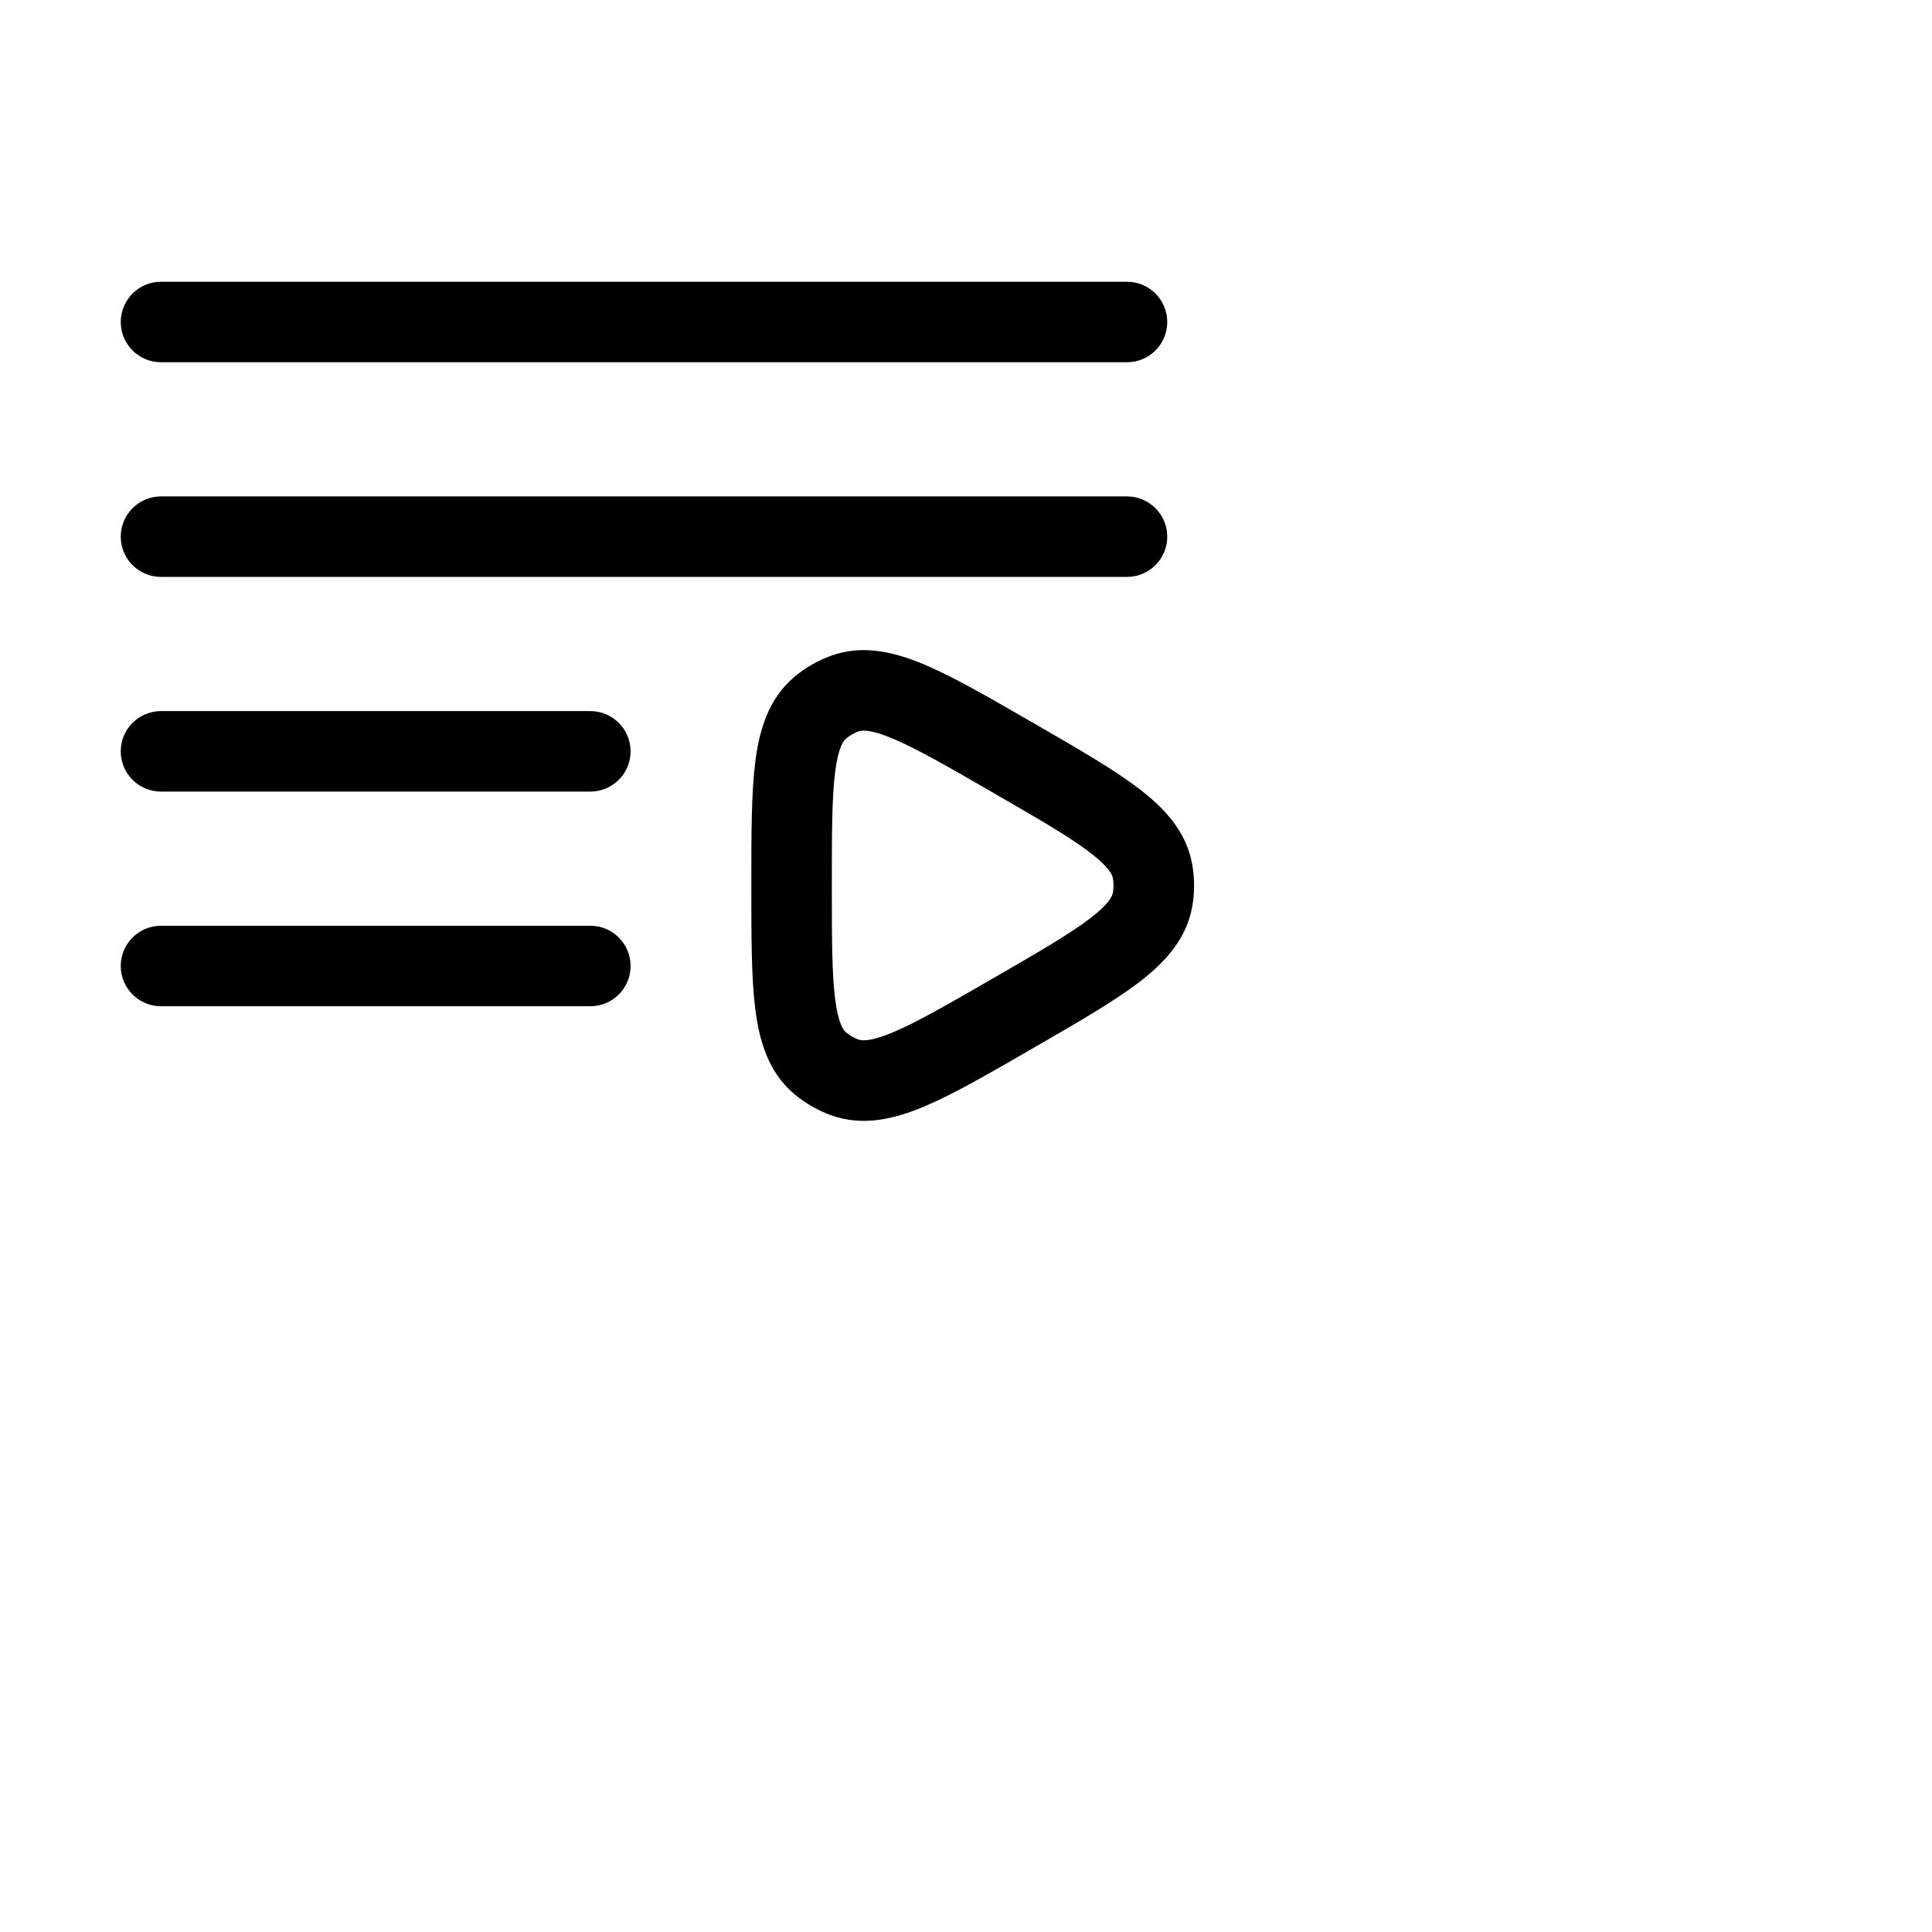
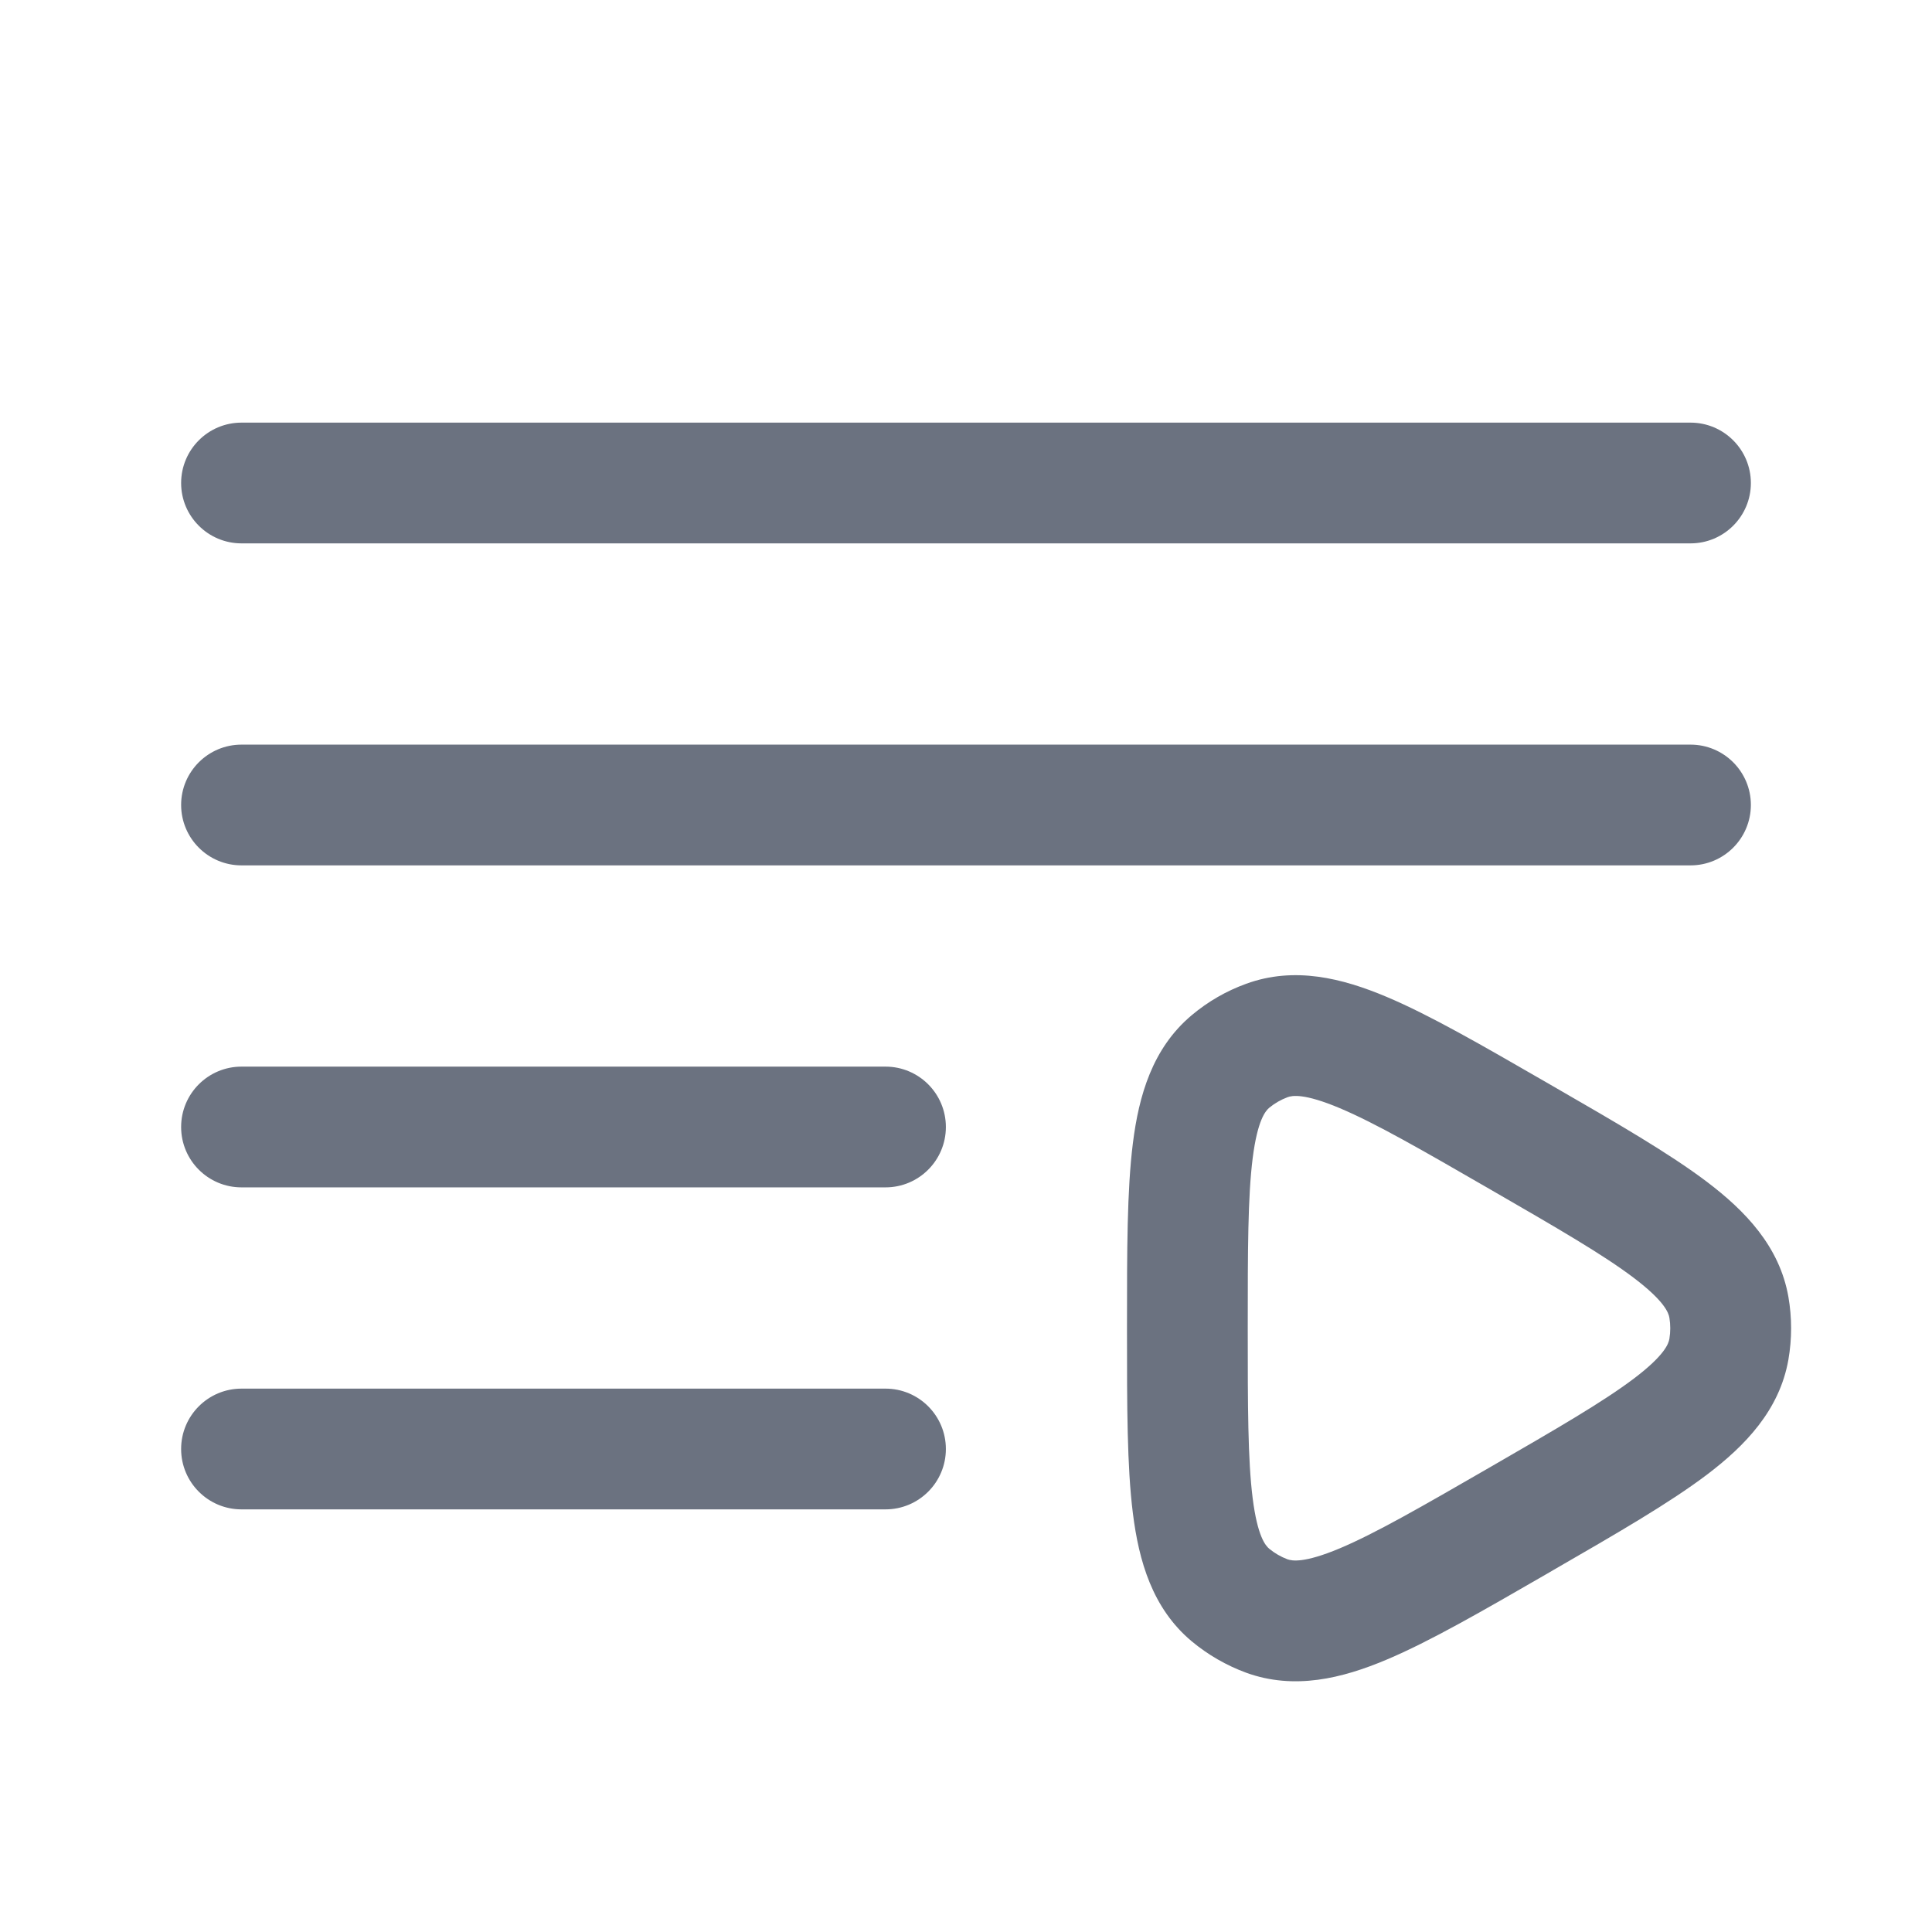
- <svg xmlns="http://www.w3.org/2000/svg" fill="#6B7280" width="800" height="800" viewBox="0 0 36 36" aria-hidden="true" focusable="false">
-   <path fill="currentColor" fill-rule="evenodd" d="M2.25 6A.75.75 0 0 1 3 5.25h18a.75.75 0 0 1 0 1.5H3A.75.75 0 0 1 2.25 6m0 4A.75.75 0 0 1 3 9.25h18a.75.75 0 0 1 0 1.5H3a.75.75 0 0 1-.75-.75m16.955 3.443l.09.052c.789.455 1.442.833 1.909 1.186c.475.36.901.8 1.012 1.428c.045.259.045.523 0 .782c-.111.628-.537 1.068-1.012 1.428c-.467.353-1.12.73-1.91 1.186l-.089.052c-.788.455-1.442.833-1.981 1.06c-.55.232-1.144.38-1.744.162a2.3 2.3 0 0 1-.676-.39c-.49-.41-.657-1-.731-1.591C14 18.218 14 17.463 14 16.552v-.104c0-.91 0-1.665.073-2.246c.074-.591.242-1.18.73-1.59q.305-.256.677-.391c.6-.219 1.194-.07 1.744.162c.539.227 1.192.605 1.981 1.06m-2.564.322c-.442-.186-.59-.156-.647-.135a.8.8 0 0 0-.226.13c-.047.04-.147.153-.207.629S15.5 15.524 15.5 16.5s.001 1.635.061 2.111s.16.59.207.629a.8.8 0 0 0 .225.13c.058.02.206.05.648-.135c.442-.186 1.014-.515 1.859-1.003s1.416-.819 1.798-1.108s.43-.433.44-.494a.8.8 0 0 0 0-.26c-.01-.06-.058-.204-.44-.494s-.953-.62-1.798-1.108s-1.417-.817-1.859-1.003M2.25 14a.75.75 0 0 1 .75-.75h8a.75.75 0 0 1 0 1.5H3a.75.75 0 0 1-.75-.75m0 4a.75.75 0 0 1 .75-.75h8a.75.75 0 0 1 0 1.5H3a.75.75 0 0 1-.75-.75" clip-rule="evenodd" />
+ <svg xmlns="http://www.w3.org/2000/svg" fill="#6B7280" width="800" height="800" viewBox="0 0 24 24" aria-hidden="true" focusable="false">
+   <path fill="#6B7280" fill-rule="evenodd" d="M2.25 6A.75.75 0 0 1 3 5.25h18a.75.75 0 0 1 0 1.5H3A.75.75 0 0 1 2.25 6m0 4A.75.75 0 0 1 3 9.25h18a.75.75 0 0 1 0 1.5H3a.75.75 0 0 1-.75-.75m16.955 3.443l.09.052c.789.455 1.442.833 1.909 1.186c.475.36.901.8 1.012 1.428c.045.259.045.523 0 .782c-.111.628-.537 1.068-1.012 1.428c-.467.353-1.12.73-1.91 1.186l-.089.052c-.788.455-1.442.833-1.981 1.06c-.55.232-1.144.38-1.744.162a2.3 2.3 0 0 1-.676-.39c-.49-.41-.657-1-.731-1.591C14 18.218 14 17.463 14 16.552v-.104c0-.91 0-1.665.073-2.246c.074-.591.242-1.18.73-1.59q.305-.256.677-.391c.6-.219 1.194-.07 1.744.162c.539.227 1.192.605 1.981 1.06m-2.564.322c-.442-.186-.59-.156-.647-.135a.8.8 0 0 0-.226.13c-.047.04-.147.153-.207.629S15.5 15.524 15.5 16.5s.001 1.635.061 2.111s.16.59.207.629a.8.8 0 0 0 .225.13c.058.02.206.05.648-.135c.442-.186 1.014-.515 1.859-1.003s1.416-.819 1.798-1.108s.43-.433.44-.494a.8.8 0 0 0 0-.26c-.01-.06-.058-.204-.44-.494s-.953-.62-1.798-1.108s-1.417-.817-1.859-1.003M2.25 14a.75.75 0 0 1 .75-.75h8a.75.75 0 0 1 0 1.5H3a.75.75 0 0 1-.75-.75m0 4a.75.75 0 0 1 .75-.75h8a.75.75 0 0 1 0 1.5H3a.75.75 0 0 1-.75-.75" clip-rule="evenodd" />
</svg>
